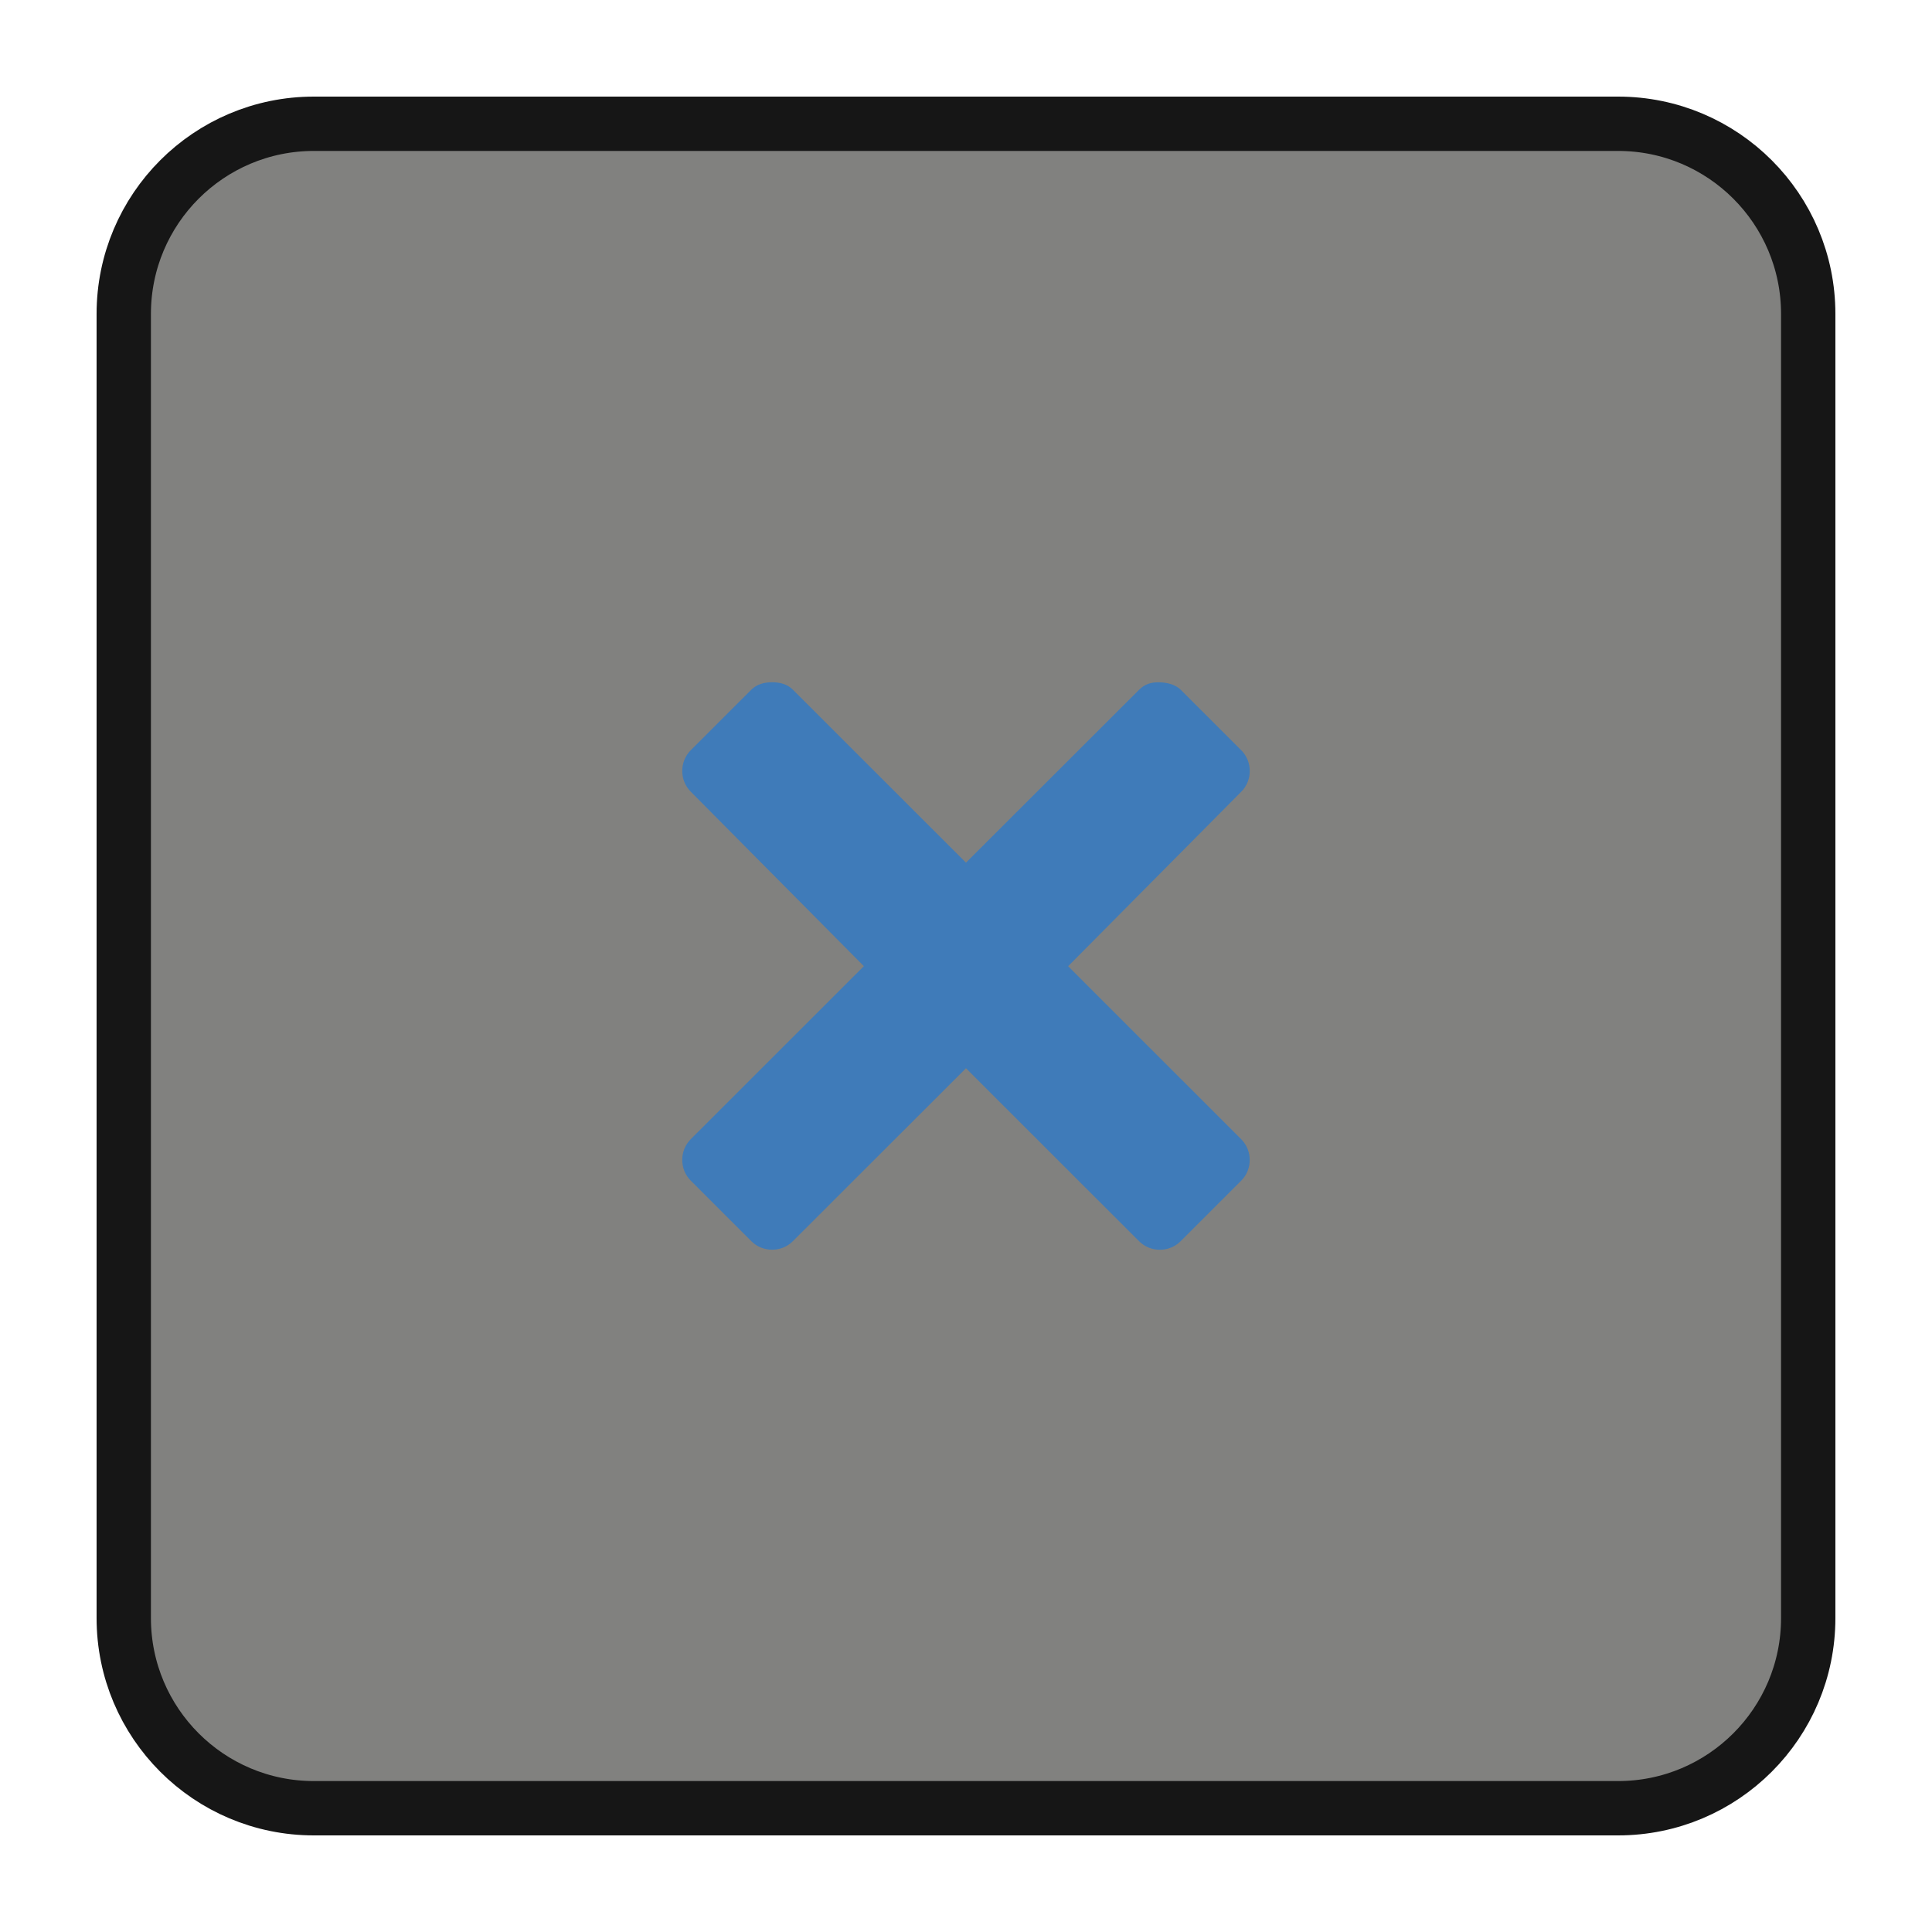
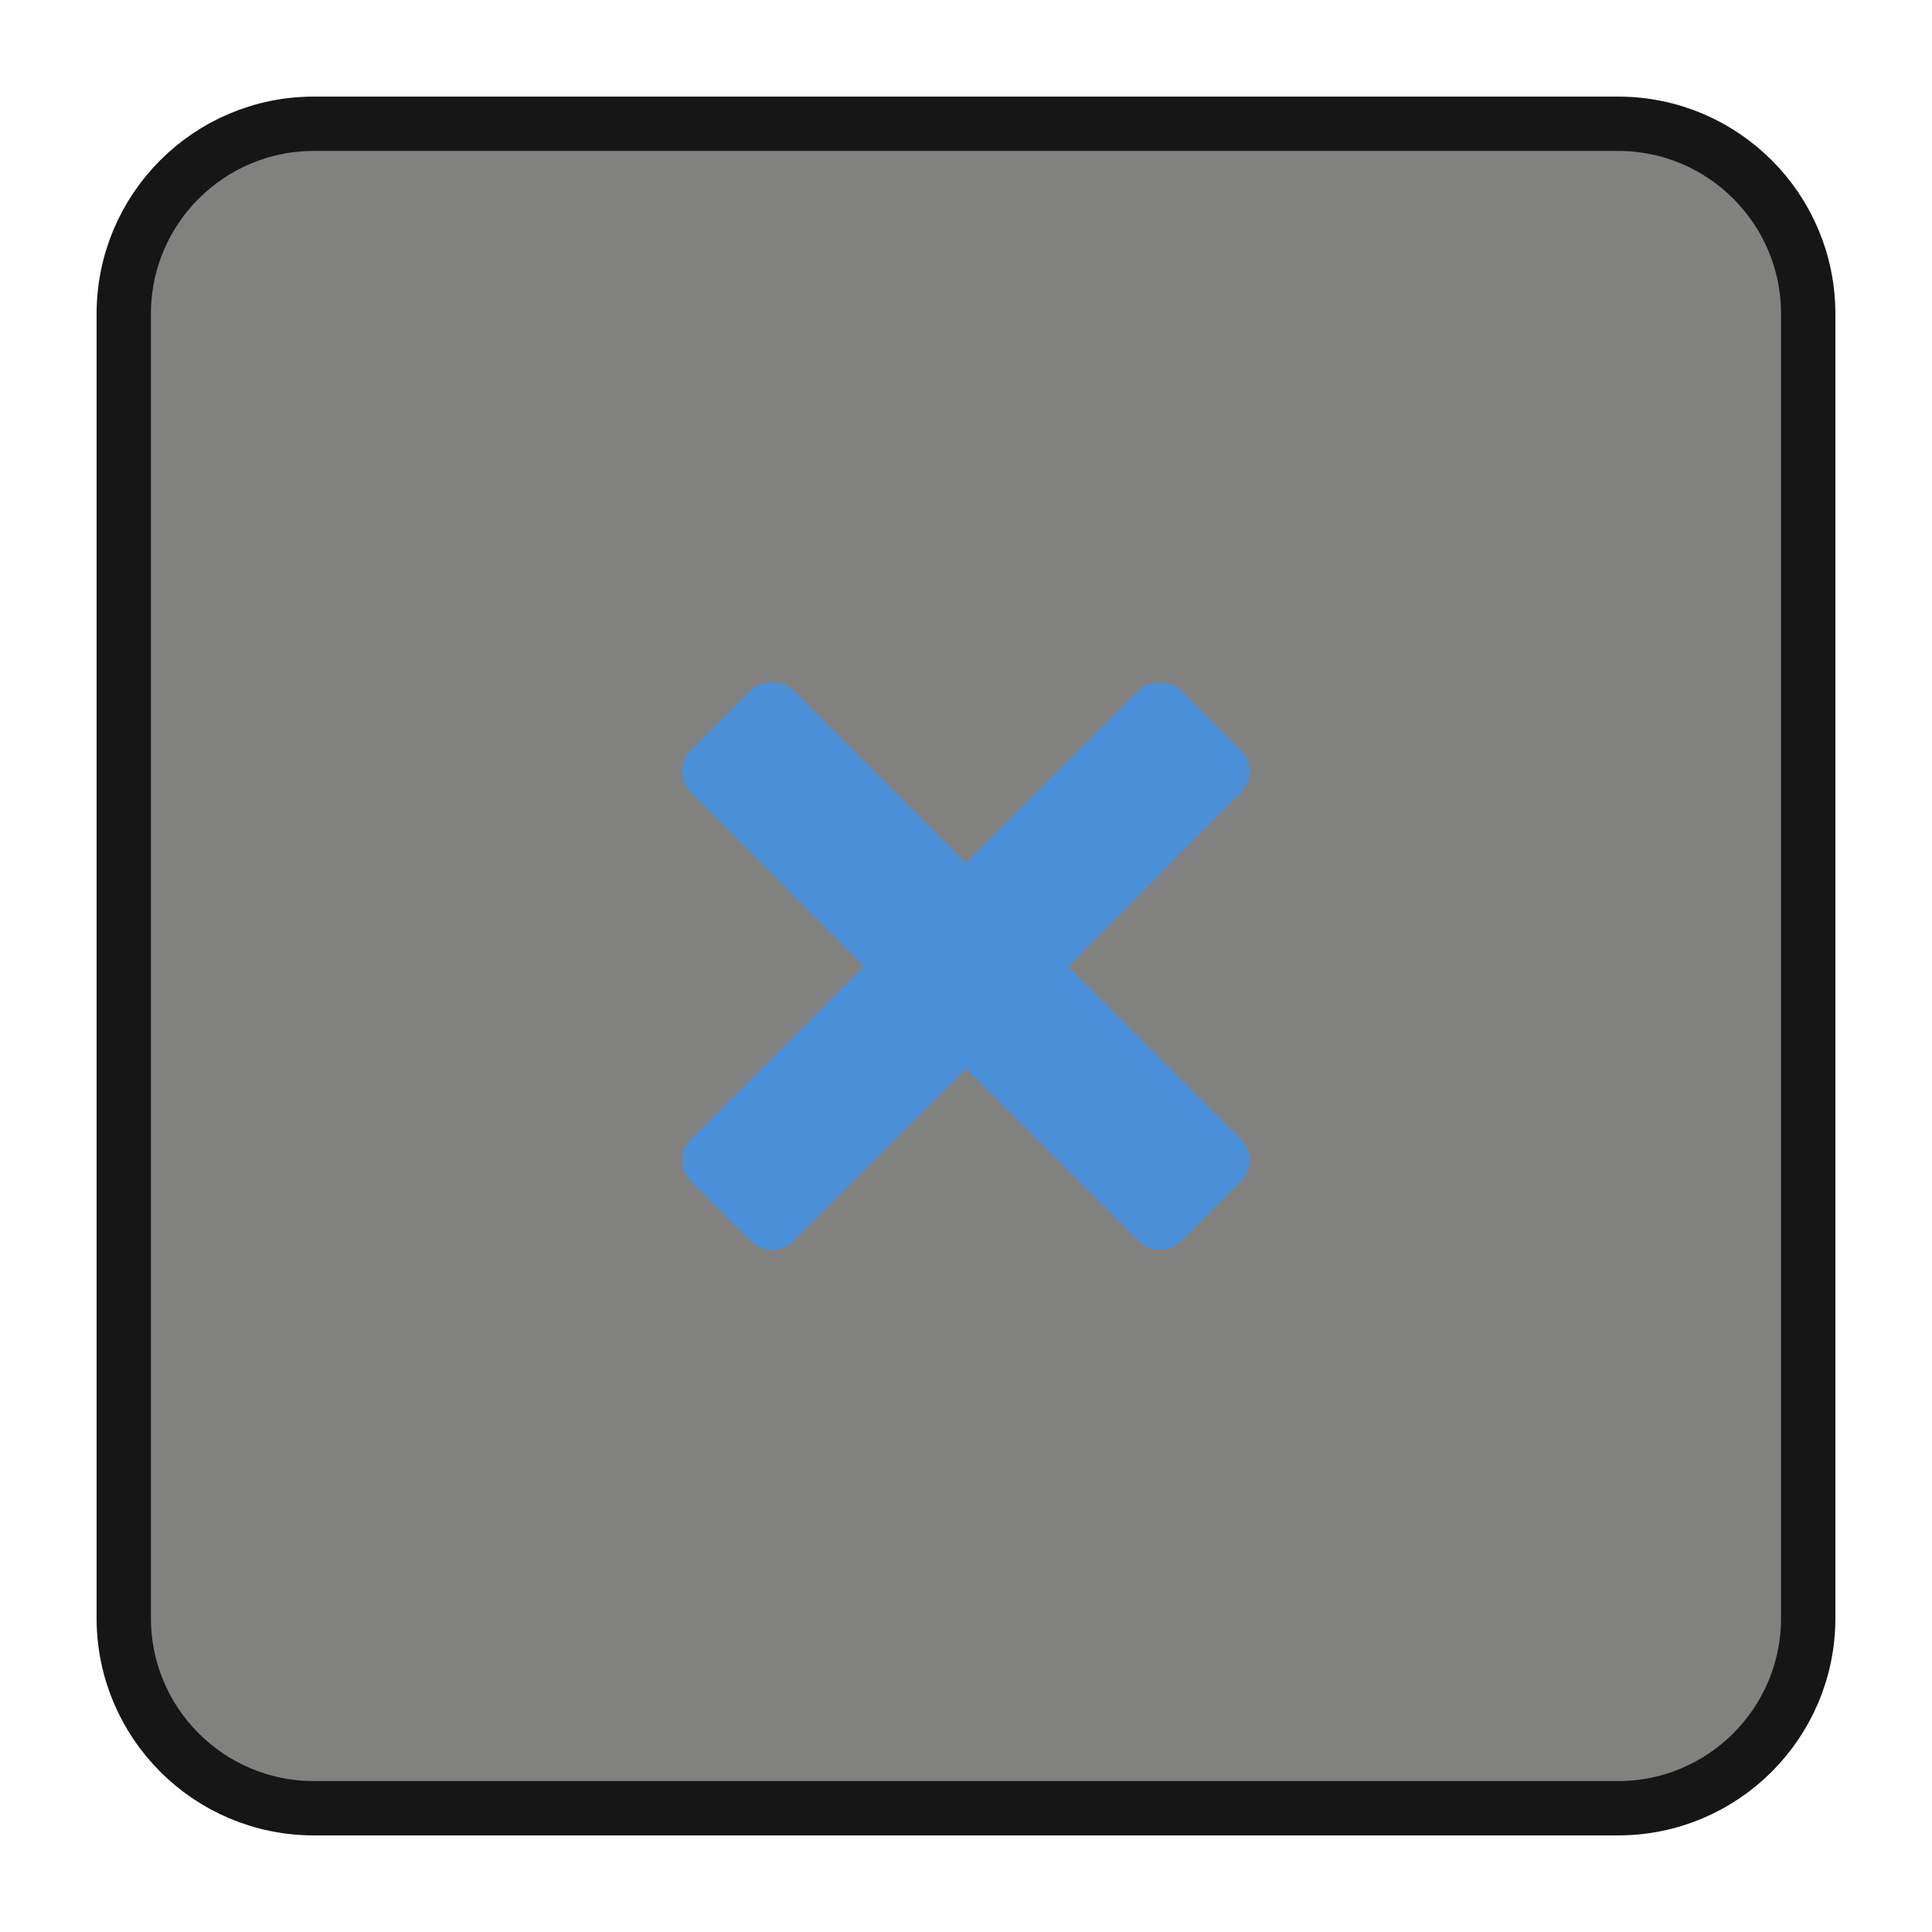
<svg xmlns="http://www.w3.org/2000/svg" width="40" height="40" id="svg3768" version="1.1">
  <defs id="defs3770">
    <clipPath clipPathUnits="userSpaceOnUse" id="clipPath3760">
      <rect style="fill:#3c3b37;fill-opacity:1;stroke:none" id="rect3762" width="32" height="32" x="1.8622208e-09" y="-4.8535156e-07" />
    </clipPath>
    <clipPath clipPathUnits="userSpaceOnUse" id="clipPath3764">
      <rect style="fill:#3c3b37;fill-opacity:1;stroke:none" id="rect3766" width="32" height="32" x="-0.044" y="32.064" />
    </clipPath>
  </defs>
  <g id="layer1" transform="translate(0.03125,-24.0625)">
    <rect style="fill:#2e2d2a;fill-opacity:0.6;stroke:#161616;stroke-width:1.125;stroke-linecap:butt;stroke-linejoin:round;stroke-miterlimit:4;stroke-opacity:1;stroke-dasharray:none" id="rect4910" width="34.875" height="34.875" x="2.531" y="26.625" rx="3.937" ry="3.937" />
  </g>
  <g id="layer2" transform="translate(-0.01244,8.001328)">
-     <path style="color:#000000;fill:#3f7bb9;fill-opacity:1;fill-rule:nonzero;stroke:#000000;stroke-width:0;stroke-linejoin:round;stroke-miterlimit:4;stroke-opacity:1;stroke-dasharray:none;marker:none;visibility:visible;display:inline;overflow:visible;enable-background:accumulate" d="m 15.998,6.124 c -0.153,0 -0.312,0.036 -0.429,0.153 l -1.256,1.255 c -0.234,0.234 -0.234,0.623 0,0.857 l 3.585,3.613 -3.585,3.583 c -0.234,0.234 -0.234,0.623 0,0.857 l 1.256,1.255 c 0.234,0.234 0.624,0.234 0.858,0 l 3.585,-3.582 3.585,3.583 c 0.234,0.234 0.624,0.234 0.858,0 l 1.256,-1.255 c 0.234,-0.234 0.234,-0.623 0,-0.857 L 22.127,12.003 25.712,8.39 c 0.234,-0.234 0.234,-0.623 0,-0.857 l -1.256,-1.255 c -0.117,-0.117 -0.307,-0.153 -0.46,-0.153 -0.153,0 -0.281,0.036 -0.398,0.153 L 20.012,9.859 16.427,6.277 C 16.31,6.16 16.151,6.124 15.998,6.124 z" id="rect2987" />
+     <path style="color:#000000;fill:#4a90d9;fill-opacity:1;fill-rule:nonzero;stroke:#000000;stroke-width:0;stroke-linejoin:round;stroke-miterlimit:4;stroke-opacity:1;stroke-dasharray:none;marker:none;visibility:visible;display:inline;overflow:visible;enable-background:accumulate" d="m 15.998,6.124 c -0.153,0 -0.312,0.036 -0.429,0.153 l -1.256,1.255 c -0.234,0.234 -0.234,0.623 0,0.857 l 3.585,3.613 -3.585,3.583 c -0.234,0.234 -0.234,0.623 0,0.857 l 1.256,1.255 c 0.234,0.234 0.624,0.234 0.858,0 l 3.585,-3.582 3.585,3.583 c 0.234,0.234 0.624,0.234 0.858,0 l 1.256,-1.255 c 0.234,-0.234 0.234,-0.623 0,-0.857 L 22.127,12.003 25.712,8.39 c 0.234,-0.234 0.234,-0.623 0,-0.857 l -1.256,-1.255 c -0.117,-0.117 -0.307,-0.153 -0.46,-0.153 -0.153,0 -0.281,0.036 -0.398,0.153 L 20.012,9.859 16.427,6.277 C 16.31,6.16 16.151,6.124 15.998,6.124 z" id="rect2987" />
  </g>
</svg>
